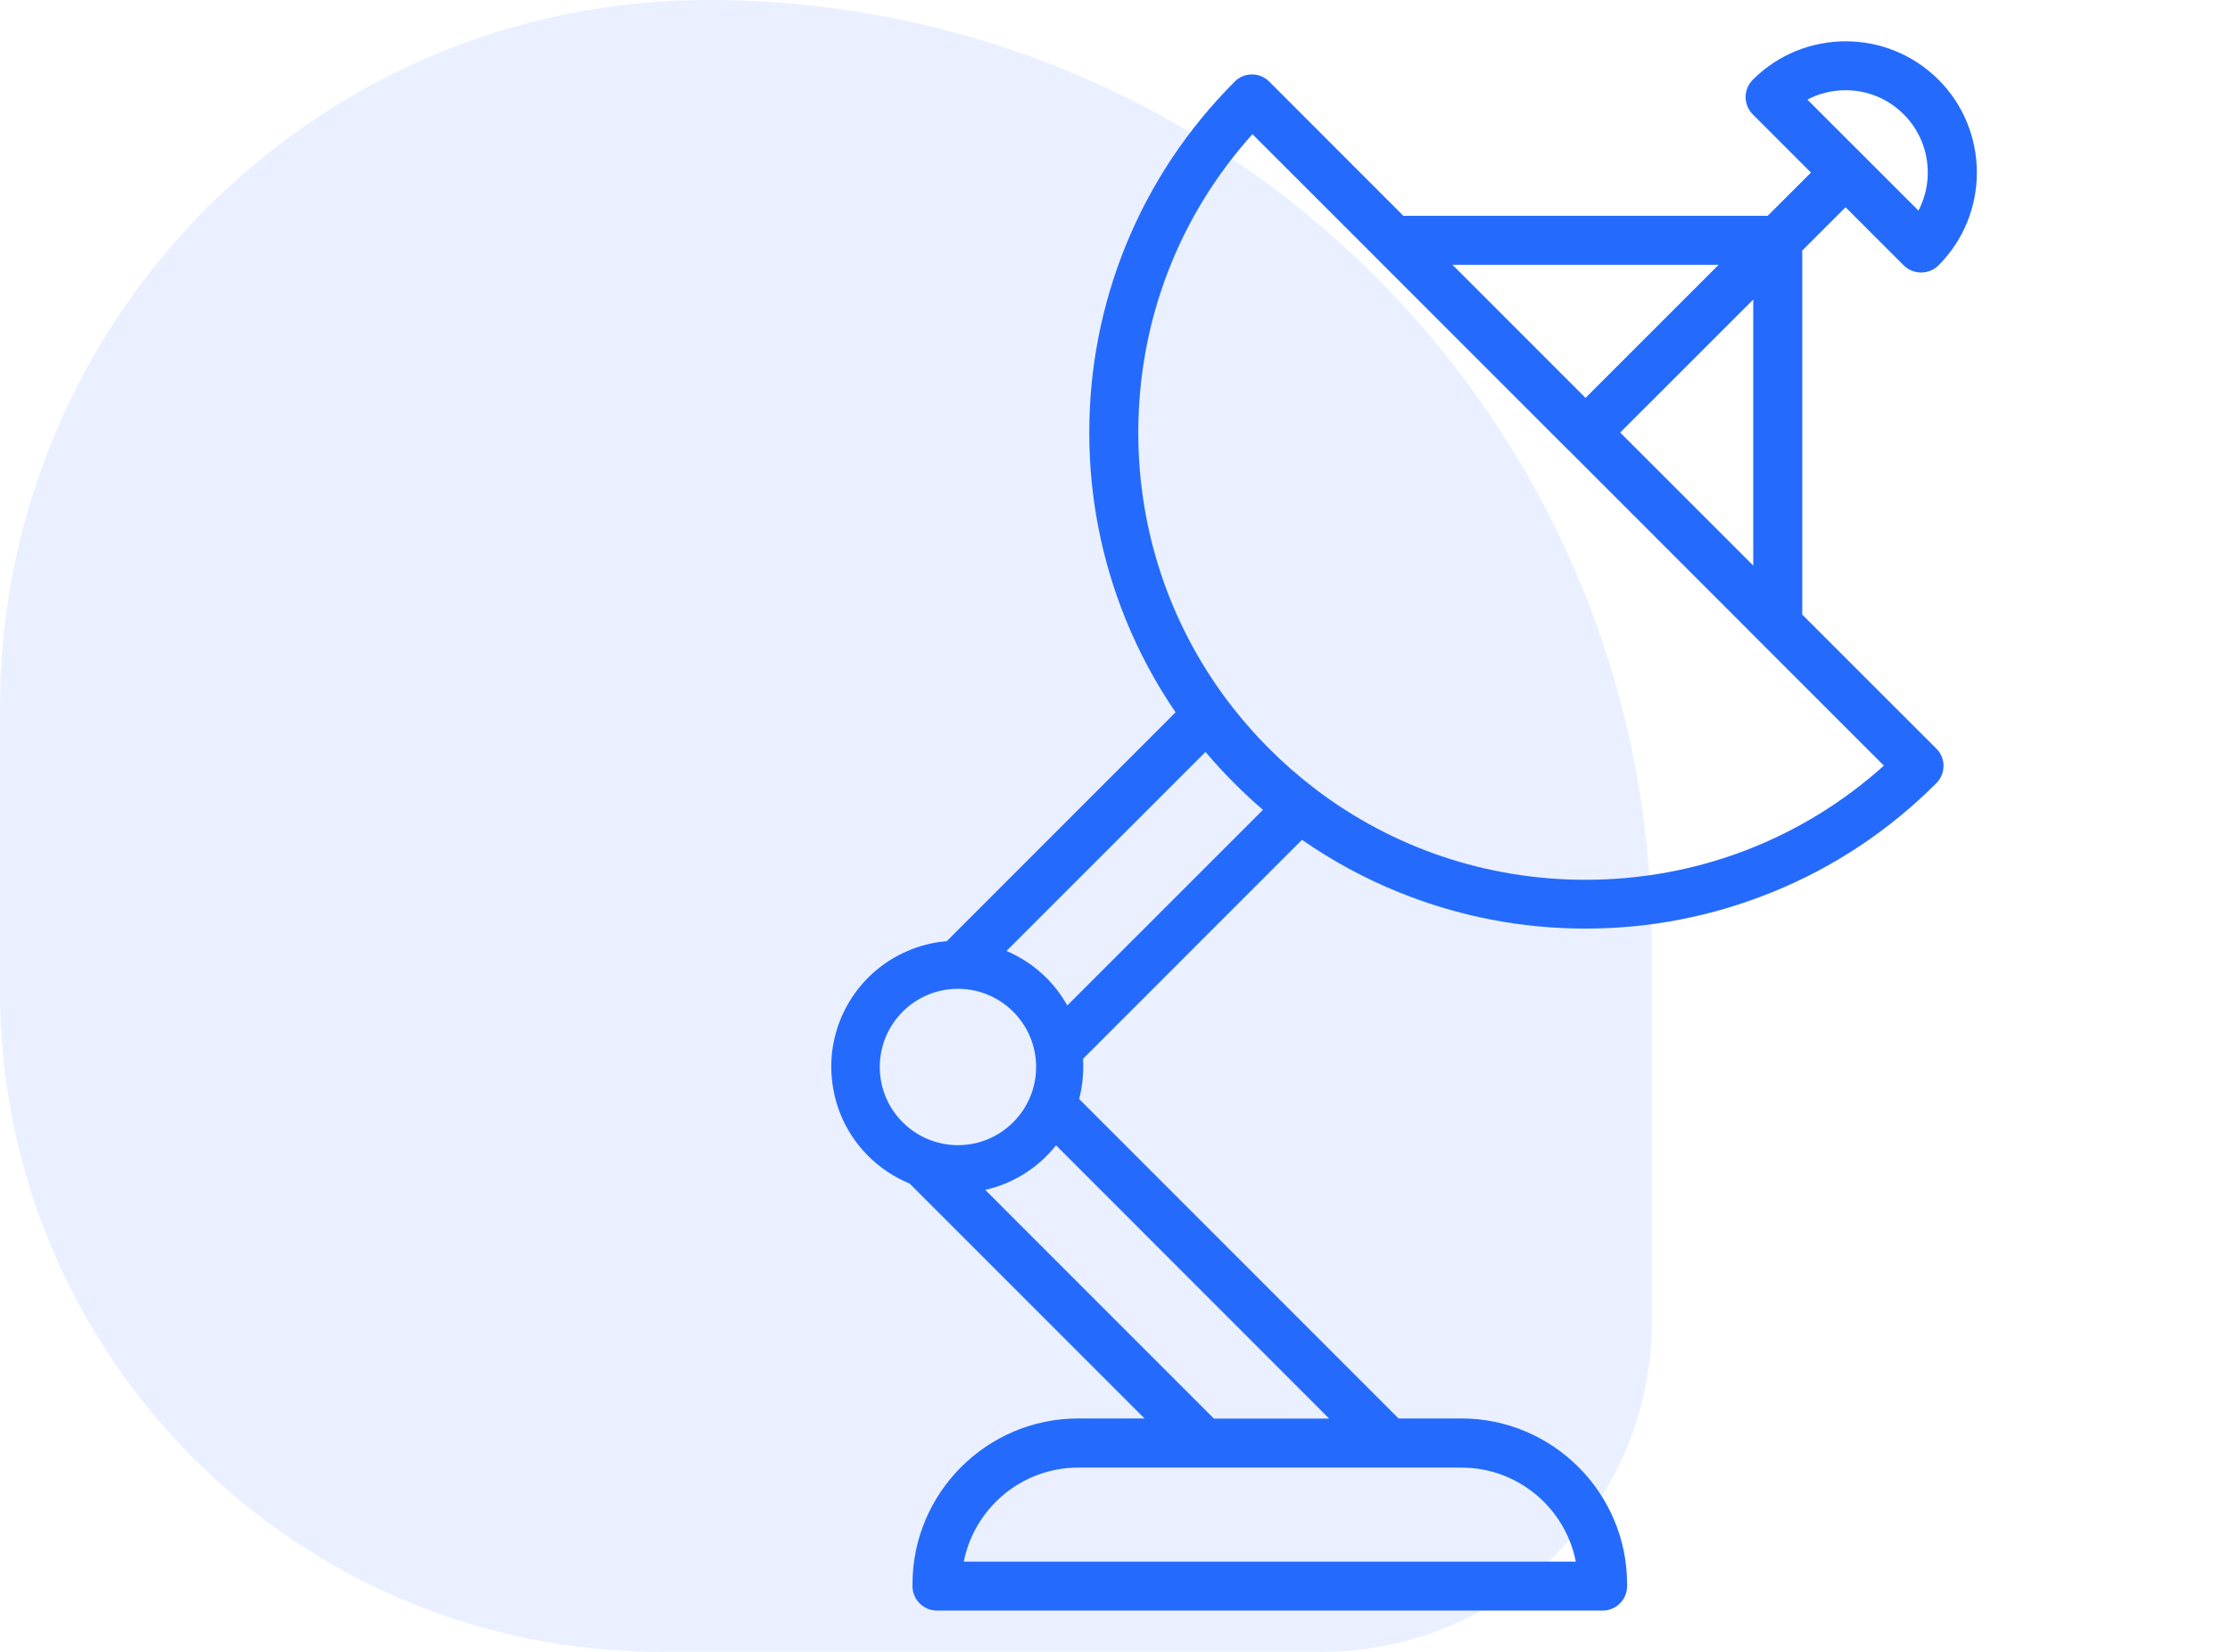
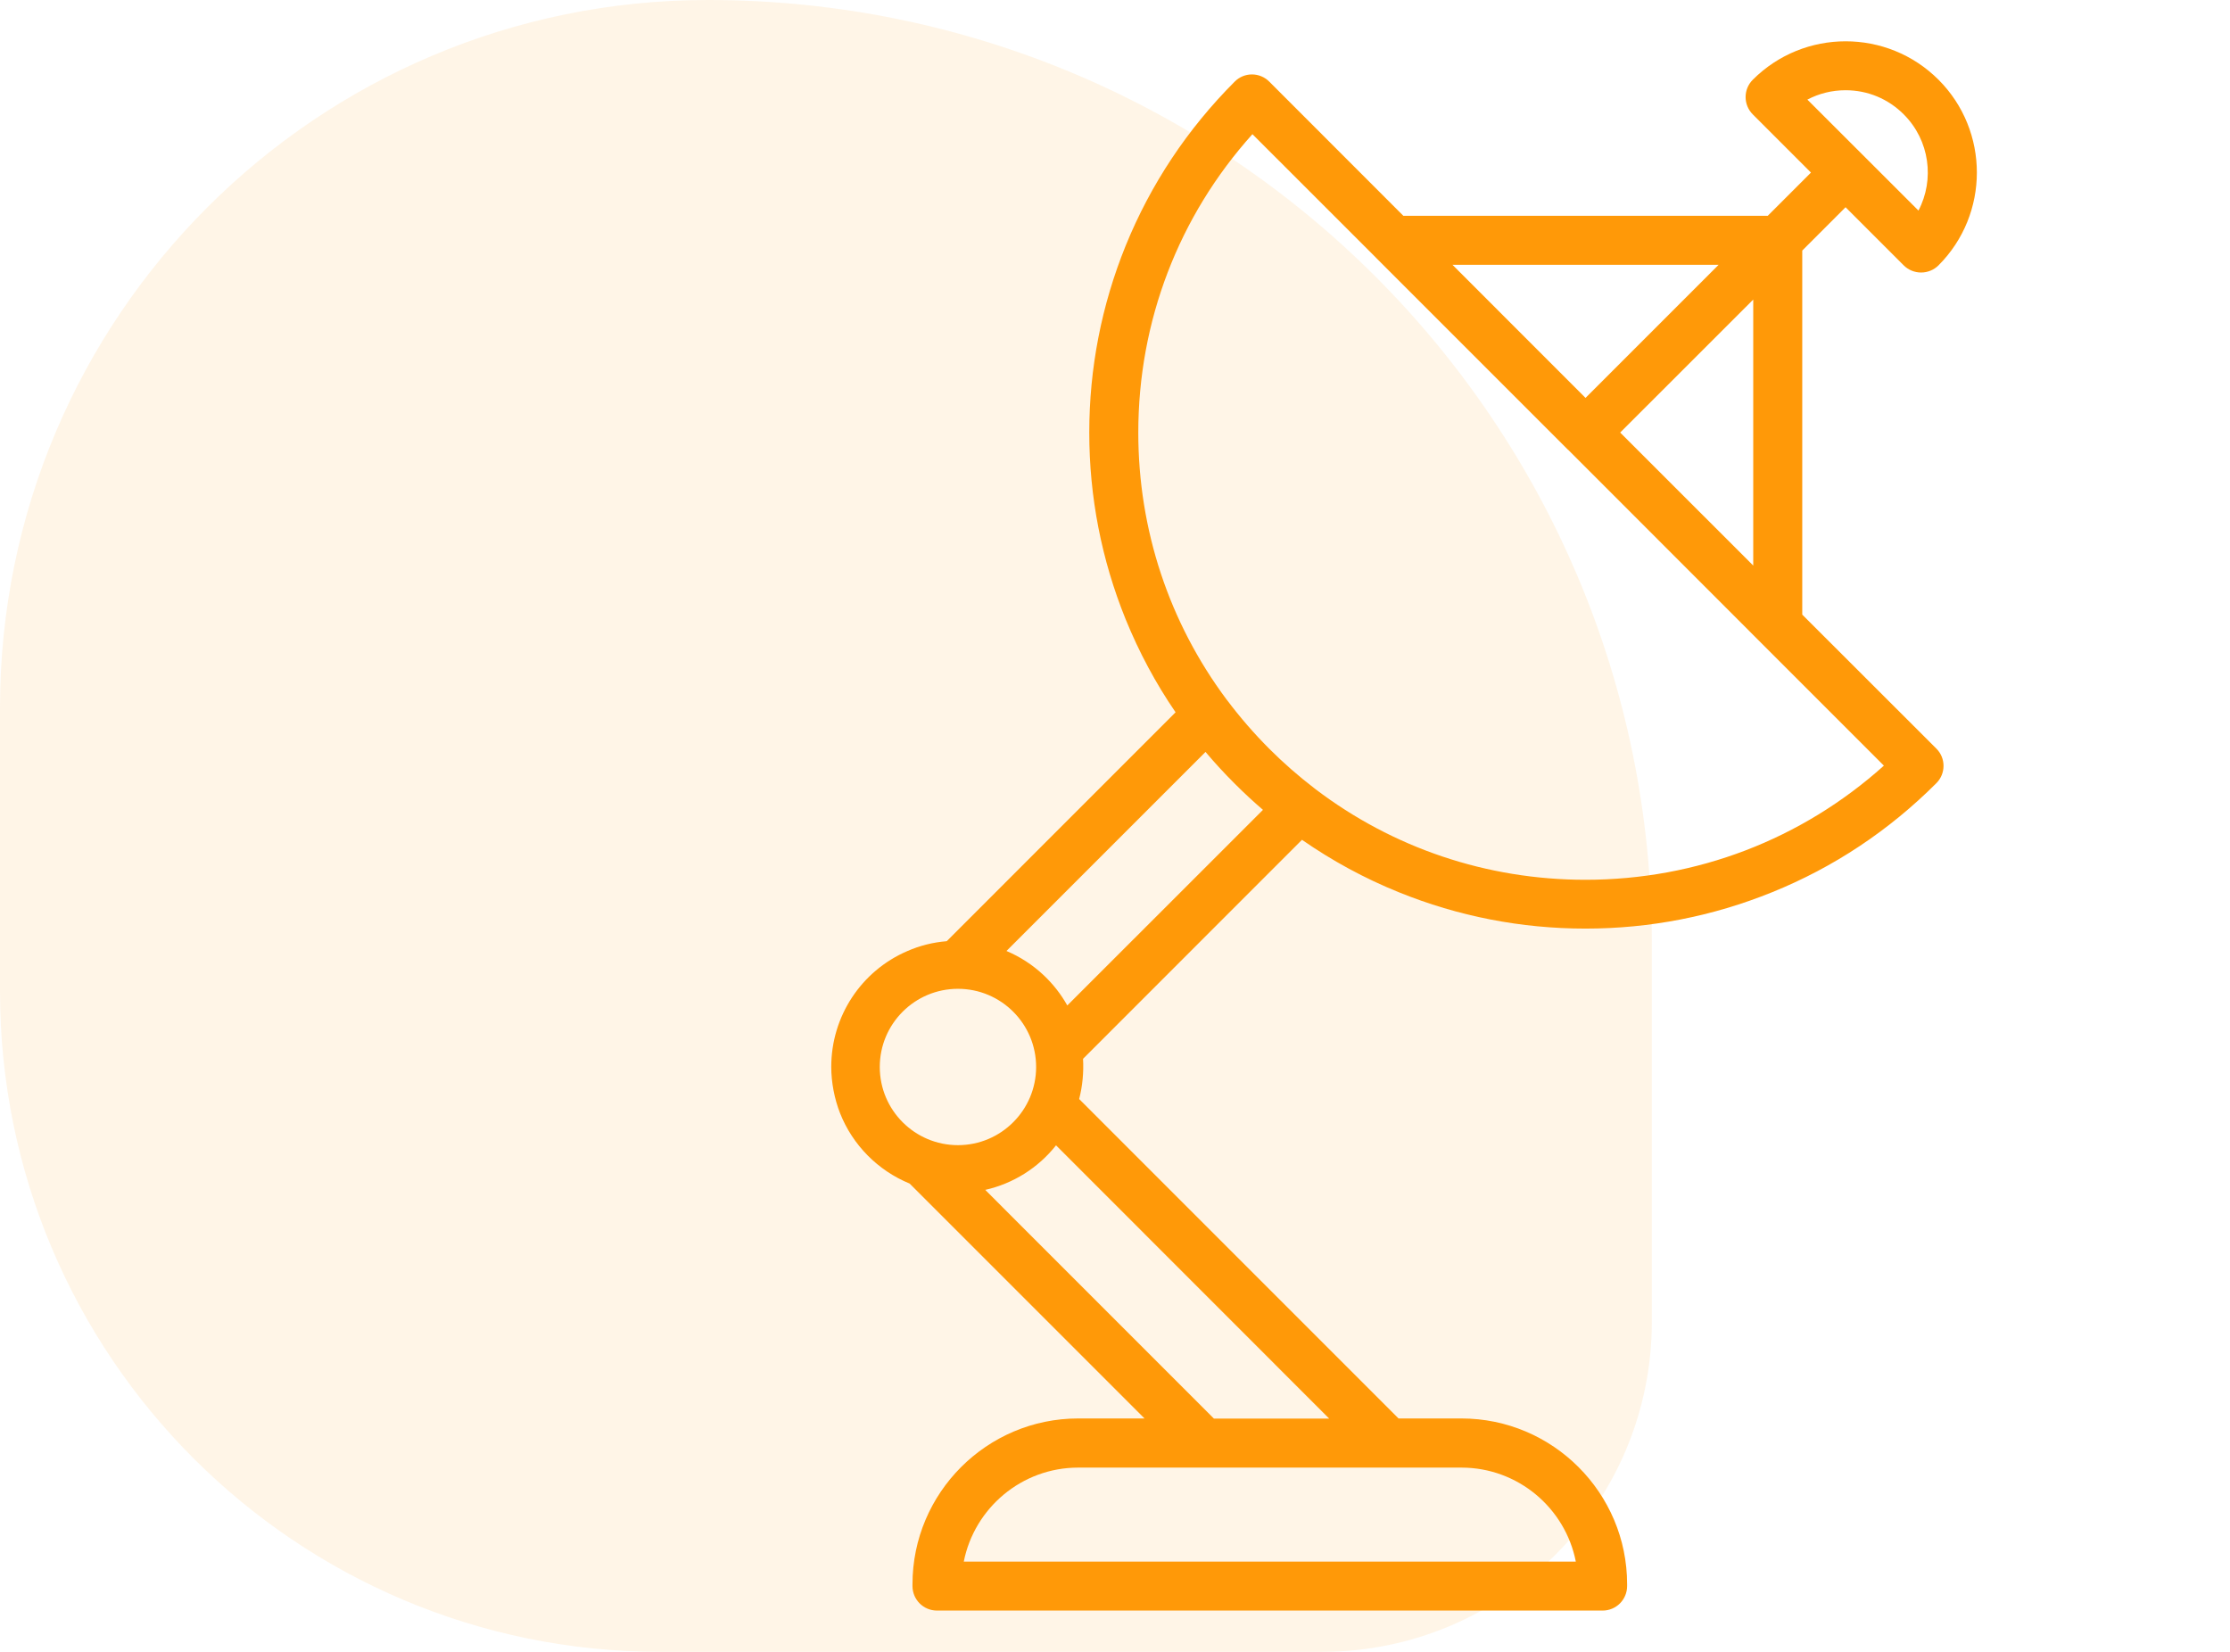
<svg xmlns="http://www.w3.org/2000/svg" width="54" height="40" viewBox="0 0 54 40" fill="none">
-   <path opacity="0.1" d="M40 32C40 36.418 36.418 40 32 40L16 40C7.163 40 6.26248e-07 32.837 1.39876e-06 24L1.99823e-06 17.143C2.82593e-06 7.675 7.675 -2.82593e-06 17.143 -1.99823e-06C29.767 -8.9464e-07 40 10.233 40 22.857L40 32Z" fill="#246BFD" />
-   <path d="M43.642 14.883V6.067L44.691 5.018L46.099 6.426C46.211 6.537 46.362 6.599 46.52 6.599C46.678 6.599 46.829 6.537 46.941 6.426C48.18 5.186 48.18 3.169 46.941 1.93C45.701 0.69 43.684 0.69 42.445 1.93C42.212 2.162 42.212 2.538 42.445 2.771L43.853 4.179L42.806 5.226H33.983L30.736 1.977C30.504 1.744 30.128 1.744 29.898 1.977C28.752 3.125 27.864 4.461 27.257 5.953C26.674 7.393 26.377 8.915 26.377 10.474C26.377 12.035 26.674 13.554 27.257 14.994C27.582 15.791 27.985 16.546 28.467 17.248L22.925 22.791C22.596 22.818 22.274 22.897 21.97 23.031C20.851 23.513 20.129 24.614 20.129 25.834C20.129 26.21 20.206 26.609 20.342 26.955C20.646 27.727 21.26 28.346 22.027 28.66L27.715 34.348H26.109C23.897 34.348 22.096 36.15 22.096 38.362V38.406C22.096 38.735 22.361 39 22.69 39H38.808C39.137 39 39.401 38.733 39.401 38.406V38.362C39.401 36.15 37.6 34.348 35.388 34.348H33.866L26.132 26.613C26.213 26.302 26.245 25.963 26.226 25.639L31.528 20.336C32.258 20.843 33.04 21.269 33.871 21.605C35.311 22.189 36.833 22.486 38.392 22.486C39.953 22.486 41.472 22.189 42.913 21.605C44.404 21.002 45.741 20.113 46.889 18.965C47.121 18.733 47.121 18.357 46.889 18.127L43.642 14.883ZM43.766 2.412C44.048 2.264 44.362 2.185 44.691 2.185C45.224 2.185 45.723 2.392 46.099 2.769C46.73 3.399 46.849 4.35 46.456 5.099L43.766 2.412ZM41.616 6.413L38.394 9.635L35.173 6.413H41.616ZM42.455 7.254V13.695L39.233 10.474L42.455 7.254ZM21.304 25.837C21.304 24.79 22.153 23.944 23.197 23.944C24.241 23.944 25.09 24.792 25.09 25.837C25.09 26.881 24.241 27.73 23.197 27.73C22.153 27.73 21.304 26.883 21.304 25.837ZM35.388 35.538C36.759 35.538 37.904 36.518 38.159 37.815H23.338C23.595 36.518 24.741 35.538 26.109 35.538H35.388ZM32.186 34.351H29.395L23.858 28.813C24.536 28.66 25.142 28.279 25.572 27.734L32.186 34.351ZM25.845 24.347C25.694 24.077 25.501 23.83 25.273 23.615C25.008 23.365 24.701 23.167 24.372 23.028L29.192 18.208C29.415 18.473 29.65 18.728 29.898 18.975C30.12 19.198 30.348 19.408 30.583 19.611L25.845 24.347ZM38.394 21.304C35.999 21.304 33.725 20.532 31.852 19.107C31.842 19.099 31.832 19.089 31.82 19.082C31.442 18.792 31.08 18.476 30.736 18.132C30.368 17.763 30.029 17.372 29.722 16.964C29.714 16.956 29.709 16.946 29.702 16.939C28.314 15.078 27.564 12.834 27.564 10.474C27.564 7.779 28.542 5.235 30.328 3.249L33.315 6.235C33.317 6.238 33.317 6.238 33.319 6.24L37.971 10.892C37.971 10.892 37.971 10.892 37.974 10.894H37.976L42.625 15.546C42.628 15.548 42.63 15.551 42.63 15.551L45.619 18.54C43.63 20.326 41.086 21.304 38.394 21.304Z" fill="#246BFD" />
+   <path opacity="0.1" d="M40 32C40 36.418 36.418 40 32 40L16 40C7.163 40 6.26248e-07 32.837 1.39876e-06 24L1.99823e-06 17.143C2.82593e-06 7.675 7.675 -2.82593e-06 17.143 -1.99823e-06C29.767 -8.9464e-07 40 10.233 40 22.857L40 32Z" fill="#ff9908" />
+   <path d="M43.642 14.883V6.067L44.691 5.018L46.099 6.426C46.211 6.537 46.362 6.599 46.52 6.599C46.678 6.599 46.829 6.537 46.941 6.426C48.18 5.186 48.18 3.169 46.941 1.93C45.701 0.69 43.684 0.69 42.445 1.93C42.212 2.162 42.212 2.538 42.445 2.771L43.853 4.179L42.806 5.226H33.983L30.736 1.977C30.504 1.744 30.128 1.744 29.898 1.977C28.752 3.125 27.864 4.461 27.257 5.953C26.674 7.393 26.377 8.915 26.377 10.474C26.377 12.035 26.674 13.554 27.257 14.994C27.582 15.791 27.985 16.546 28.467 17.248L22.925 22.791C22.596 22.818 22.274 22.897 21.97 23.031C20.851 23.513 20.129 24.614 20.129 25.834C20.129 26.21 20.206 26.609 20.342 26.955C20.646 27.727 21.26 28.346 22.027 28.66L27.715 34.348H26.109C23.897 34.348 22.096 36.15 22.096 38.362V38.406C22.096 38.735 22.361 39 22.69 39H38.808C39.137 39 39.401 38.733 39.401 38.406V38.362C39.401 36.15 37.6 34.348 35.388 34.348H33.866L26.132 26.613C26.213 26.302 26.245 25.963 26.226 25.639L31.528 20.336C32.258 20.843 33.04 21.269 33.871 21.605C35.311 22.189 36.833 22.486 38.392 22.486C39.953 22.486 41.472 22.189 42.913 21.605C44.404 21.002 45.741 20.113 46.889 18.965C47.121 18.733 47.121 18.357 46.889 18.127L43.642 14.883ZM43.766 2.412C44.048 2.264 44.362 2.185 44.691 2.185C45.224 2.185 45.723 2.392 46.099 2.769C46.73 3.399 46.849 4.35 46.456 5.099L43.766 2.412ZM41.616 6.413L38.394 9.635L35.173 6.413H41.616ZM42.455 7.254V13.695L39.233 10.474L42.455 7.254ZM21.304 25.837C21.304 24.79 22.153 23.944 23.197 23.944C24.241 23.944 25.09 24.792 25.09 25.837C25.09 26.881 24.241 27.73 23.197 27.73C22.153 27.73 21.304 26.883 21.304 25.837ZM35.388 35.538C36.759 35.538 37.904 36.518 38.159 37.815H23.338C23.595 36.518 24.741 35.538 26.109 35.538H35.388ZM32.186 34.351H29.395L23.858 28.813C24.536 28.66 25.142 28.279 25.572 27.734L32.186 34.351ZM25.845 24.347C25.694 24.077 25.501 23.83 25.273 23.615C25.008 23.365 24.701 23.167 24.372 23.028L29.192 18.208C29.415 18.473 29.65 18.728 29.898 18.975C30.12 19.198 30.348 19.408 30.583 19.611L25.845 24.347ZM38.394 21.304C35.999 21.304 33.725 20.532 31.852 19.107C31.842 19.099 31.832 19.089 31.82 19.082C31.442 18.792 31.08 18.476 30.736 18.132C30.368 17.763 30.029 17.372 29.722 16.964C29.714 16.956 29.709 16.946 29.702 16.939C28.314 15.078 27.564 12.834 27.564 10.474C27.564 7.779 28.542 5.235 30.328 3.249L33.315 6.235C33.317 6.238 33.317 6.238 33.319 6.24L37.971 10.892C37.971 10.892 37.971 10.892 37.974 10.894H37.976L42.625 15.546C42.628 15.548 42.63 15.551 42.63 15.551L45.619 18.54C43.63 20.326 41.086 21.304 38.394 21.304Z" fill="#ff9908" />
</svg>
